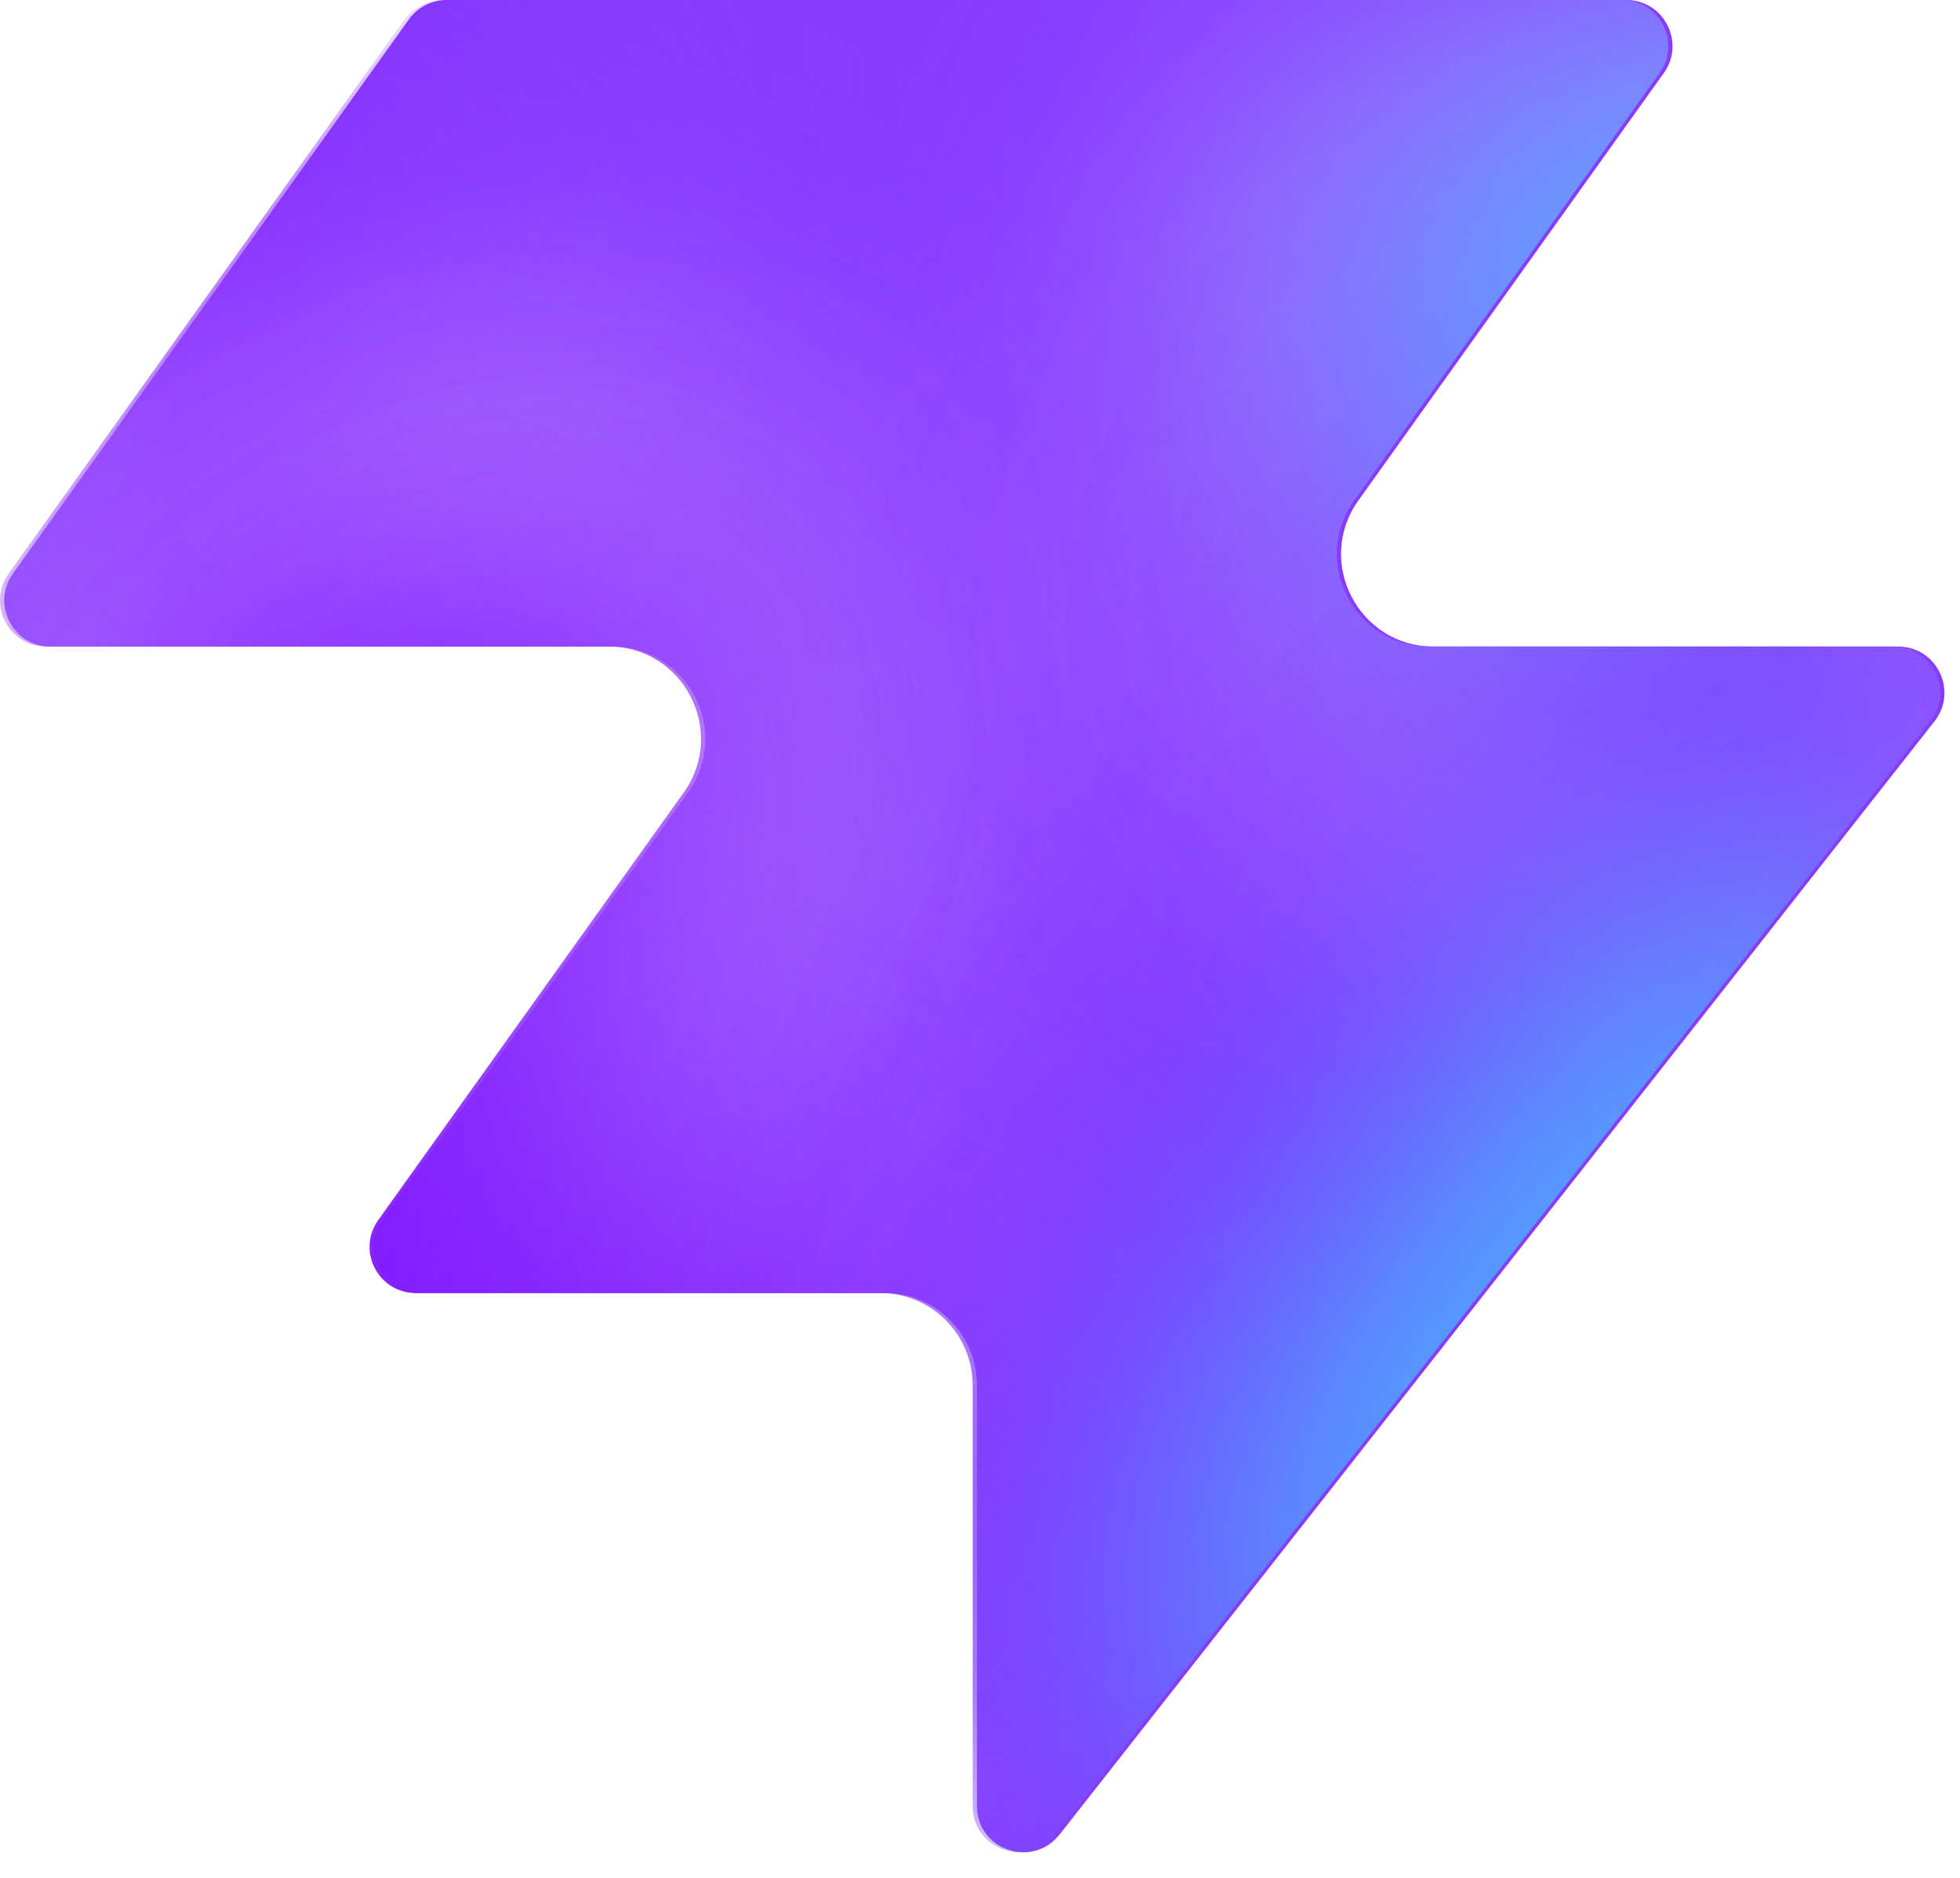
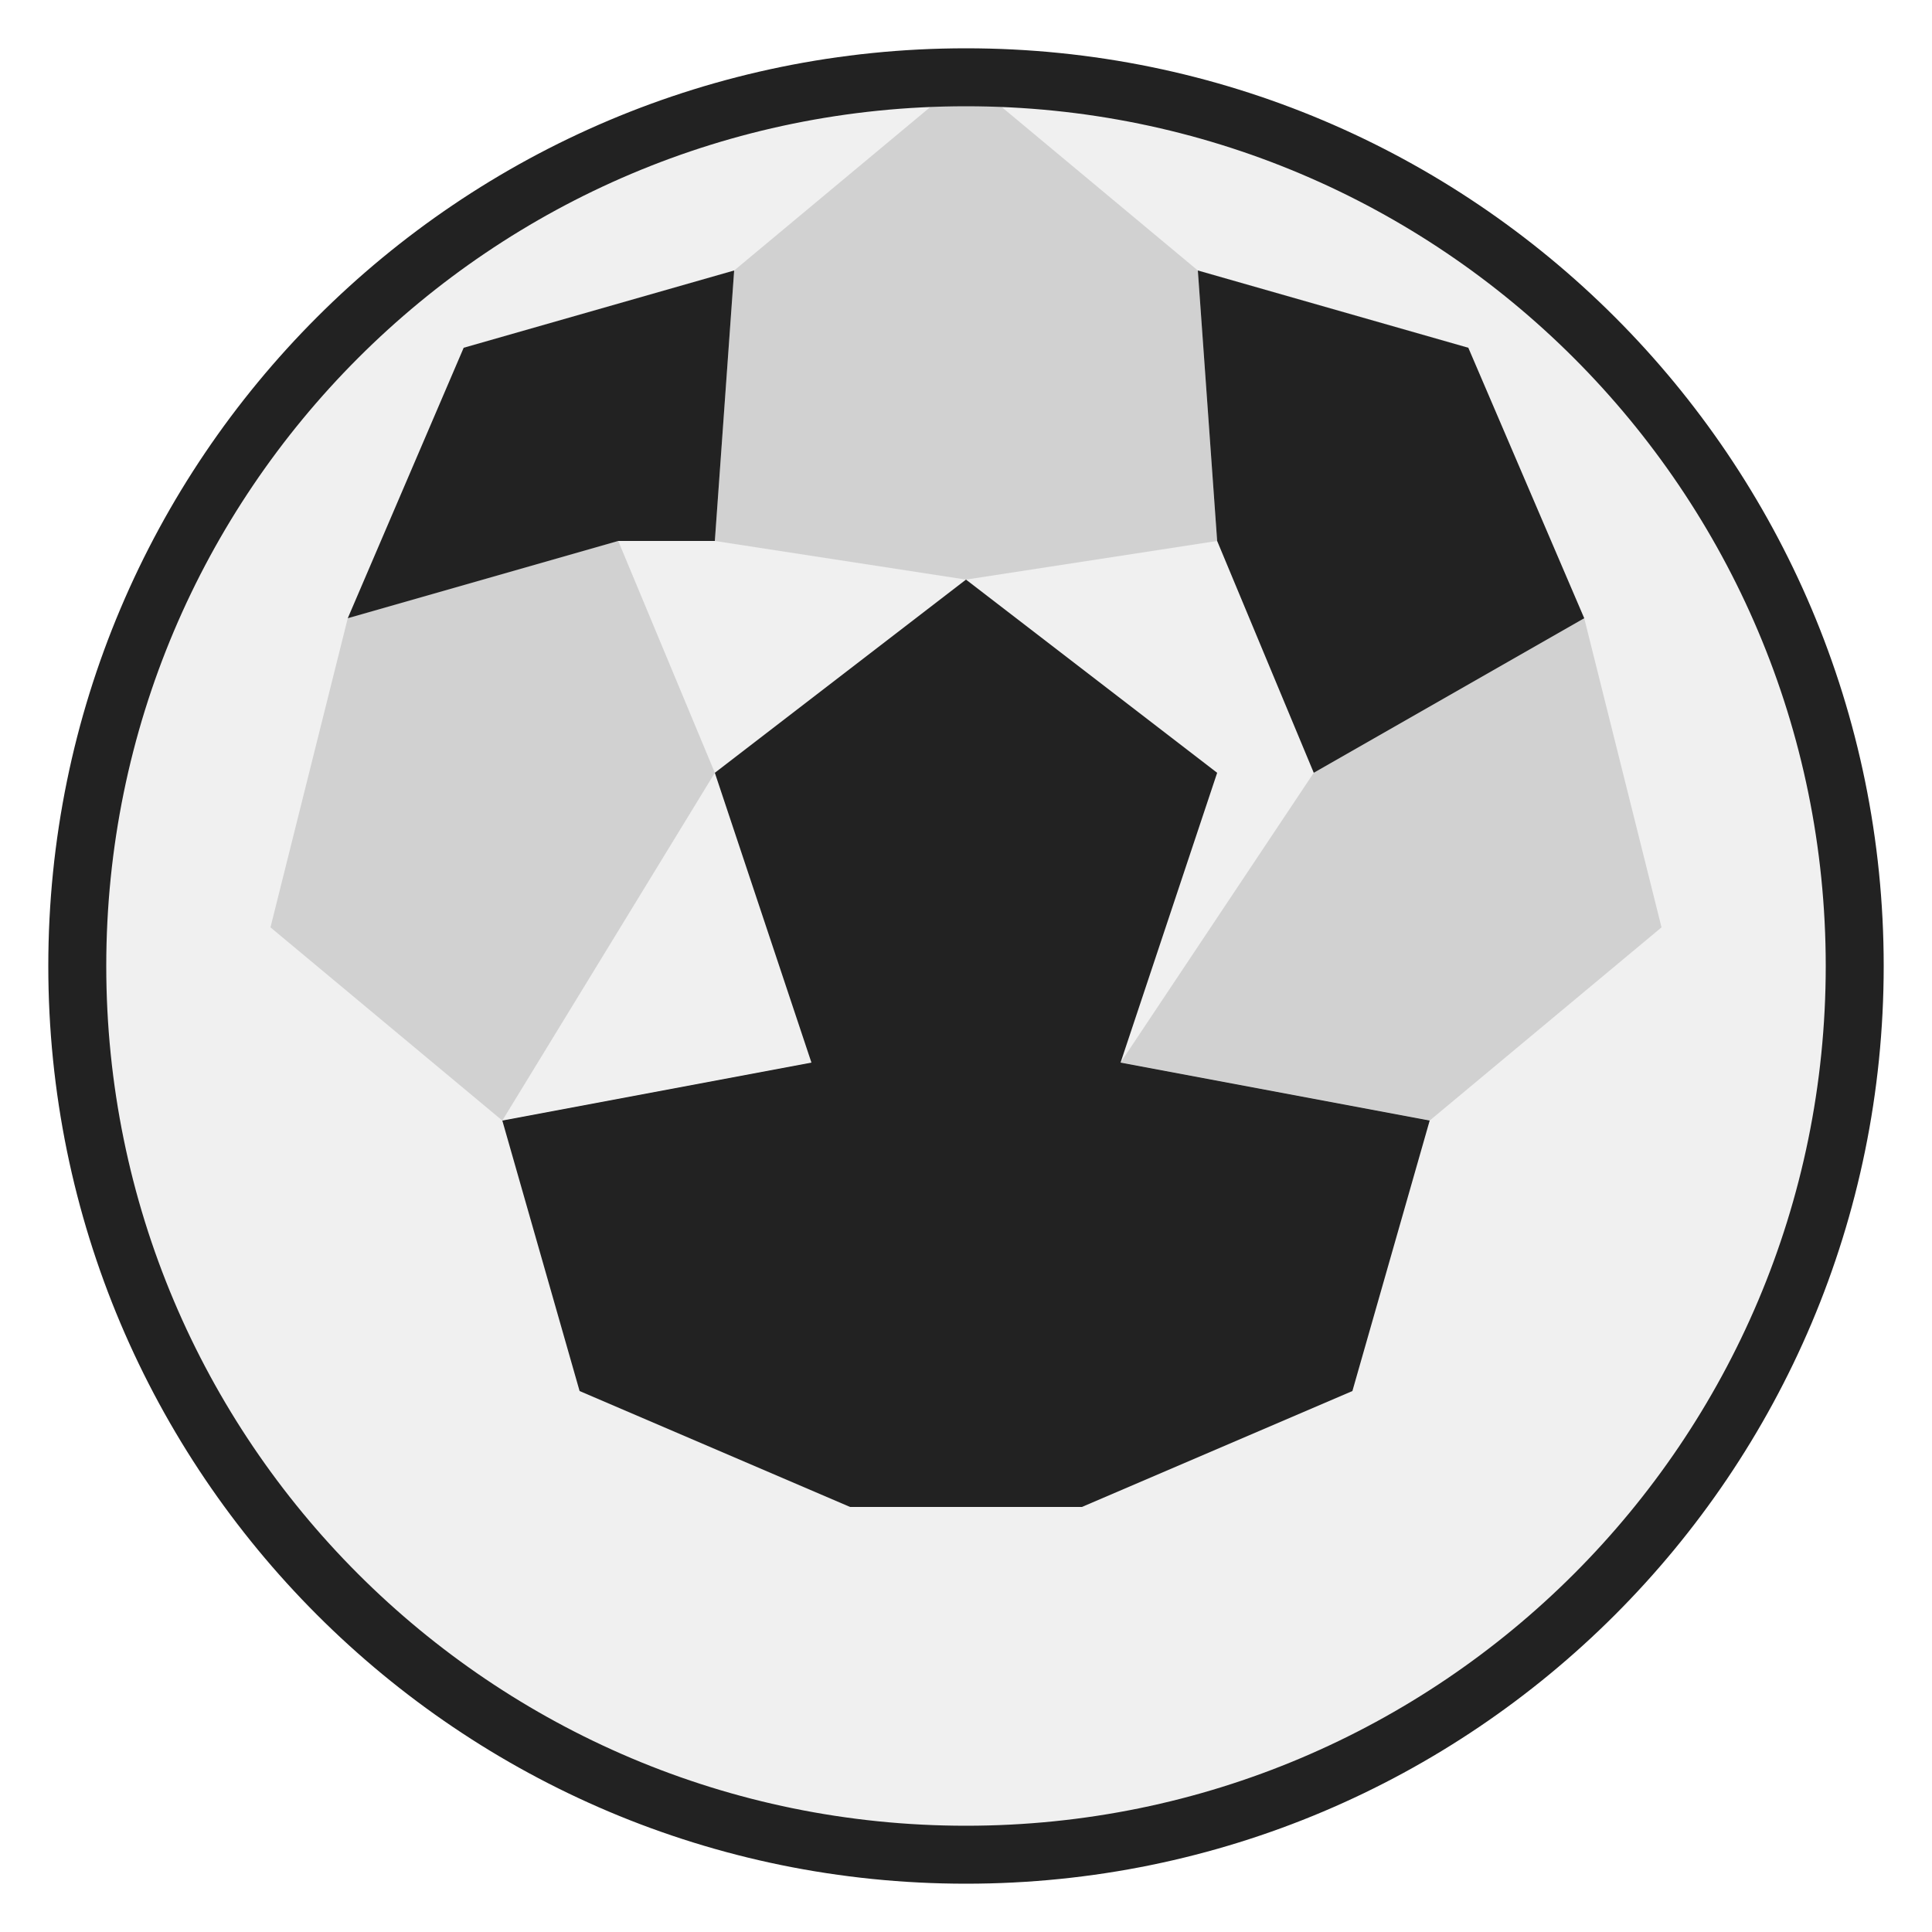
- <svg xmlns="http://www.w3.org/2000/svg" width="48" height="46" fill="none" viewBox="0 0 48 46">
-   <path fill="#863bff" d="M25.946 44.938c-.664.845-2.021.375-2.021-.698V33.937a2.26 2.26 0 0 0-2.262-2.262H10.287c-.92 0-1.456-1.04-.92-1.788l7.48-10.471c1.07-1.497 0-3.578-1.842-3.578H1.237c-.92 0-1.456-1.04-.92-1.788L10.013.474c.214-.297.556-.474.92-.474h28.894c.92 0 1.456 1.04.92 1.788l-7.48 10.471c-1.07 1.498 0 3.579 1.842 3.579h11.377c.943 0 1.473 1.088.89 1.83L25.947 44.94z" style="fill:#863bff;fill:color(display-p3 .525 .23 1);fill-opacity:1" />
-   <mask id="a" width="48" height="46" x="0" y="0" maskUnits="userSpaceOnUse" style="mask-type:alpha">
-     <path fill="#000" d="M25.842 44.938c-.664.844-2.021.375-2.021-.698V33.937a2.26 2.26 0 0 0-2.262-2.262H10.183c-.92 0-1.456-1.04-.92-1.788l7.48-10.471c1.07-1.498 0-3.579-1.842-3.579H1.133c-.92 0-1.456-1.04-.92-1.787L9.91.473c.214-.297.556-.474.92-.474h28.894c.92 0 1.456 1.04.92 1.788l-7.48 10.471c-1.07 1.498 0 3.578 1.842 3.578h11.377c.943 0 1.473 1.088.89 1.832L25.843 44.94z" style="fill:#000;fill-opacity:1" />
-   </mask>
-   <g mask="url(#a)">
-     <g filter="url(#b)">
-       <ellipse cx="5.508" cy="14.704" fill="#ede6ff" rx="5.508" ry="14.704" style="fill:#ede6ff;fill:color(display-p3 .927 .903 1);fill-opacity:1" transform="matrix(.00324 1 1 -.00324 -4.47 31.516)" />
-     </g>
-     <g filter="url(#c)">
-       <ellipse cx="10.399" cy="29.851" fill="#ede6ff" rx="10.399" ry="29.851" style="fill:#ede6ff;fill:color(display-p3 .927 .903 1);fill-opacity:1" transform="matrix(.00324 1 1 -.00324 -39.328 7.883)" />
-     </g>
-     <g filter="url(#d)">
-       <ellipse cx="5.508" cy="30.487" fill="#7e14ff" rx="5.508" ry="30.487" style="fill:#7e14ff;fill:color(display-p3 .492 .077 1);fill-opacity:1" transform="rotate(89.814 -25.913 -14.639)scale(1 -1)" />
-     </g>
-     <g filter="url(#e)">
-       <ellipse cx="5.508" cy="30.599" fill="#7e14ff" rx="5.508" ry="30.599" style="fill:#7e14ff;fill:color(display-p3 .492 .077 1);fill-opacity:1" transform="rotate(89.814 -32.644 -3.334)scale(1 -1)" />
-     </g>
-     <g filter="url(#f)">
-       <ellipse cx="5.508" cy="30.599" fill="#7e14ff" rx="5.508" ry="30.599" style="fill:#7e14ff;fill:color(display-p3 .492 .077 1);fill-opacity:1" transform="matrix(.00324 1 1 -.00324 -34.34 30.47)" />
-     </g>
-     <g filter="url(#g)">
-       <ellipse cx="14.072" cy="22.078" fill="#ede6ff" rx="14.072" ry="22.078" style="fill:#ede6ff;fill:color(display-p3 .927 .903 1);fill-opacity:1" transform="rotate(93.35 24.506 48.493)scale(-1 1)" />
-     </g>
-     <g filter="url(#h)">
-       <ellipse cx="3.47" cy="21.501" fill="#7e14ff" rx="3.47" ry="21.501" style="fill:#7e14ff;fill:color(display-p3 .492 .077 1);fill-opacity:1" transform="rotate(89.009 28.708 47.59)scale(-1 1)" />
-     </g>
-     <g filter="url(#i)">
-       <ellipse cx="3.47" cy="21.501" fill="#7e14ff" rx="3.47" ry="21.501" style="fill:#7e14ff;fill:color(display-p3 .492 .077 1);fill-opacity:1" transform="rotate(89.009 28.708 47.59)scale(-1 1)" />
-     </g>
-     <g filter="url(#j)">
-       <ellipse cx=".387" cy="8.972" fill="#7e14ff" rx="4.407" ry="29.108" style="fill:#7e14ff;fill:color(display-p3 .492 .077 1);fill-opacity:1" transform="rotate(39.51 .387 8.972)" />
-     </g>
-     <g filter="url(#k)">
-       <ellipse cx="47.523" cy="-6.092" fill="#7e14ff" rx="4.407" ry="29.108" style="fill:#7e14ff;fill:color(display-p3 .492 .077 1);fill-opacity:1" transform="rotate(37.892 47.523 -6.092)" />
-     </g>
-     <g filter="url(#l)">
-       <ellipse cx="41.412" cy="6.333" fill="#47bfff" rx="5.971" ry="9.665" style="fill:#47bfff;fill:color(display-p3 .28 .748 1);fill-opacity:1" transform="rotate(37.892 41.412 6.333)" />
-     </g>
-     <g filter="url(#m)">
-       <ellipse cx="-1.879" cy="38.332" fill="#7e14ff" rx="4.407" ry="29.108" style="fill:#7e14ff;fill:color(display-p3 .492 .077 1);fill-opacity:1" transform="rotate(37.892 -1.88 38.332)" />
-     </g>
-     <g filter="url(#n)">
-       <ellipse cx="-1.879" cy="38.332" fill="#7e14ff" rx="4.407" ry="29.108" style="fill:#7e14ff;fill:color(display-p3 .492 .077 1);fill-opacity:1" transform="rotate(37.892 -1.88 38.332)" />
-     </g>
-     <g filter="url(#o)">
-       <ellipse cx="35.651" cy="29.907" fill="#7e14ff" rx="4.407" ry="29.108" style="fill:#7e14ff;fill:color(display-p3 .492 .077 1);fill-opacity:1" transform="rotate(37.892 35.651 29.907)" />
-     </g>
-     <g filter="url(#p)">
-       <ellipse cx="38.418" cy="32.4" fill="#47bfff" rx="5.971" ry="15.297" style="fill:#47bfff;fill:color(display-p3 .28 .748 1);fill-opacity:1" transform="rotate(37.892 38.418 32.4)" />
-     </g>
-   </g>
-   <defs>
-     <filter id="b" width="60.045" height="41.654" x="-19.77" y="16.149" color-interpolation-filters="sRGB" filterUnits="userSpaceOnUse">
-       <feFlood flood-opacity="0" result="BackgroundImageFix" />
-       <feBlend in="SourceGraphic" in2="BackgroundImageFix" result="shape" />
-       <feGaussianBlur result="effect1_foregroundBlur_2002_17158" stdDeviation="7.659" />
-     </filter>
-     <filter id="c" width="90.34" height="51.437" x="-54.613" y="-7.533" color-interpolation-filters="sRGB" filterUnits="userSpaceOnUse">
-       <feFlood flood-opacity="0" result="BackgroundImageFix" />
-       <feBlend in="SourceGraphic" in2="BackgroundImageFix" result="shape" />
-       <feGaussianBlur result="effect1_foregroundBlur_2002_17158" stdDeviation="7.659" />
-     </filter>
-     <filter id="d" width="79.355" height="29.4" x="-49.64" y="2.03" color-interpolation-filters="sRGB" filterUnits="userSpaceOnUse">
-       <feFlood flood-opacity="0" result="BackgroundImageFix" />
-       <feBlend in="SourceGraphic" in2="BackgroundImageFix" result="shape" />
-       <feGaussianBlur result="effect1_foregroundBlur_2002_17158" stdDeviation="4.596" />
-     </filter>
-     <filter id="e" width="79.579" height="29.4" x="-45.045" y="20.029" color-interpolation-filters="sRGB" filterUnits="userSpaceOnUse">
-       <feFlood flood-opacity="0" result="BackgroundImageFix" />
-       <feBlend in="SourceGraphic" in2="BackgroundImageFix" result="shape" />
-       <feGaussianBlur result="effect1_foregroundBlur_2002_17158" stdDeviation="4.596" />
-     </filter>
-     <filter id="f" width="79.579" height="29.4" x="-43.513" y="21.178" color-interpolation-filters="sRGB" filterUnits="userSpaceOnUse">
-       <feFlood flood-opacity="0" result="BackgroundImageFix" />
-       <feBlend in="SourceGraphic" in2="BackgroundImageFix" result="shape" />
-       <feGaussianBlur result="effect1_foregroundBlur_2002_17158" stdDeviation="4.596" />
-     </filter>
-     <filter id="g" width="74.749" height="58.852" x="15.756" y="-17.901" color-interpolation-filters="sRGB" filterUnits="userSpaceOnUse">
-       <feFlood flood-opacity="0" result="BackgroundImageFix" />
-       <feBlend in="SourceGraphic" in2="BackgroundImageFix" result="shape" />
-       <feGaussianBlur result="effect1_foregroundBlur_2002_17158" stdDeviation="7.659" />
-     </filter>
-     <filter id="h" width="61.377" height="25.362" x="23.548" y="2.284" color-interpolation-filters="sRGB" filterUnits="userSpaceOnUse">
-       <feFlood flood-opacity="0" result="BackgroundImageFix" />
-       <feBlend in="SourceGraphic" in2="BackgroundImageFix" result="shape" />
-       <feGaussianBlur result="effect1_foregroundBlur_2002_17158" stdDeviation="4.596" />
-     </filter>
-     <filter id="i" width="61.377" height="25.362" x="23.548" y="2.284" color-interpolation-filters="sRGB" filterUnits="userSpaceOnUse">
-       <feFlood flood-opacity="0" result="BackgroundImageFix" />
-       <feBlend in="SourceGraphic" in2="BackgroundImageFix" result="shape" />
-       <feGaussianBlur result="effect1_foregroundBlur_2002_17158" stdDeviation="4.596" />
-     </filter>
-     <filter id="j" width="56.045" height="63.649" x="-27.636" y="-22.853" color-interpolation-filters="sRGB" filterUnits="userSpaceOnUse">
-       <feFlood flood-opacity="0" result="BackgroundImageFix" />
-       <feBlend in="SourceGraphic" in2="BackgroundImageFix" result="shape" />
-       <feGaussianBlur result="effect1_foregroundBlur_2002_17158" stdDeviation="4.596" />
-     </filter>
-     <filter id="k" width="54.814" height="64.646" x="20.116" y="-38.415" color-interpolation-filters="sRGB" filterUnits="userSpaceOnUse">
-       <feFlood flood-opacity="0" result="BackgroundImageFix" />
-       <feBlend in="SourceGraphic" in2="BackgroundImageFix" result="shape" />
-       <feGaussianBlur result="effect1_foregroundBlur_2002_17158" stdDeviation="4.596" />
-     </filter>
-     <filter id="l" width="33.541" height="35.313" x="24.641" y="-11.323" color-interpolation-filters="sRGB" filterUnits="userSpaceOnUse">
-       <feFlood flood-opacity="0" result="BackgroundImageFix" />
-       <feBlend in="SourceGraphic" in2="BackgroundImageFix" result="shape" />
-       <feGaussianBlur result="effect1_foregroundBlur_2002_17158" stdDeviation="4.596" />
-     </filter>
-     <filter id="m" width="54.814" height="64.646" x="-29.286" y="6.009" color-interpolation-filters="sRGB" filterUnits="userSpaceOnUse">
-       <feFlood flood-opacity="0" result="BackgroundImageFix" />
-       <feBlend in="SourceGraphic" in2="BackgroundImageFix" result="shape" />
-       <feGaussianBlur result="effect1_foregroundBlur_2002_17158" stdDeviation="4.596" />
-     </filter>
-     <filter id="n" width="54.814" height="64.646" x="-29.286" y="6.009" color-interpolation-filters="sRGB" filterUnits="userSpaceOnUse">
-       <feFlood flood-opacity="0" result="BackgroundImageFix" />
-       <feBlend in="SourceGraphic" in2="BackgroundImageFix" result="shape" />
-       <feGaussianBlur result="effect1_foregroundBlur_2002_17158" stdDeviation="4.596" />
-     </filter>
-     <filter id="o" width="54.814" height="64.646" x="8.244" y="-2.416" color-interpolation-filters="sRGB" filterUnits="userSpaceOnUse">
-       <feFlood flood-opacity="0" result="BackgroundImageFix" />
-       <feBlend in="SourceGraphic" in2="BackgroundImageFix" result="shape" />
-       <feGaussianBlur result="effect1_foregroundBlur_2002_17158" stdDeviation="4.596" />
-     </filter>
-     <filter id="p" width="39.409" height="43.623" x="18.713" y="10.588" color-interpolation-filters="sRGB" filterUnits="userSpaceOnUse">
-       <feFlood flood-opacity="0" result="BackgroundImageFix" />
-       <feBlend in="SourceGraphic" in2="BackgroundImageFix" result="shape" />
-       <feGaussianBlur result="effect1_foregroundBlur_2002_17158" stdDeviation="4.596" />
-     </filter>
-   </defs>
+ <svg xmlns="http://www.w3.org/2000/svg" viewBox="0 0 100 100">
+   <circle cx="50" cy="50" r="46" fill="#f0f0f0" stroke="#222" stroke-width="3" />
+   <polygon points="50,30 63,40 58,55 42,55 37,40" fill="#222" />
+   <polygon points="50,4 62,14 63,28 50,30 37,28 38,14" fill="#222" opacity="0.15" />
+   <polygon points="62,14 76,18 82,32 68,40 63,28" fill="#222" />
+   <polygon points="82,32 86,48 74,58 58,55 68,40" fill="#222" opacity="0.15" />
+   <polygon points="74,58 70,72 56,78 44,78 30,72 26,58 42,55 58,55" fill="#222" />
+   <polygon points="26,58 14,48 18,32 32,28 37,40" fill="#222" opacity="0.15" />
+   <polygon points="18,32 24,18 38,14 37,28 32,28" fill="#222" />
</svg>
